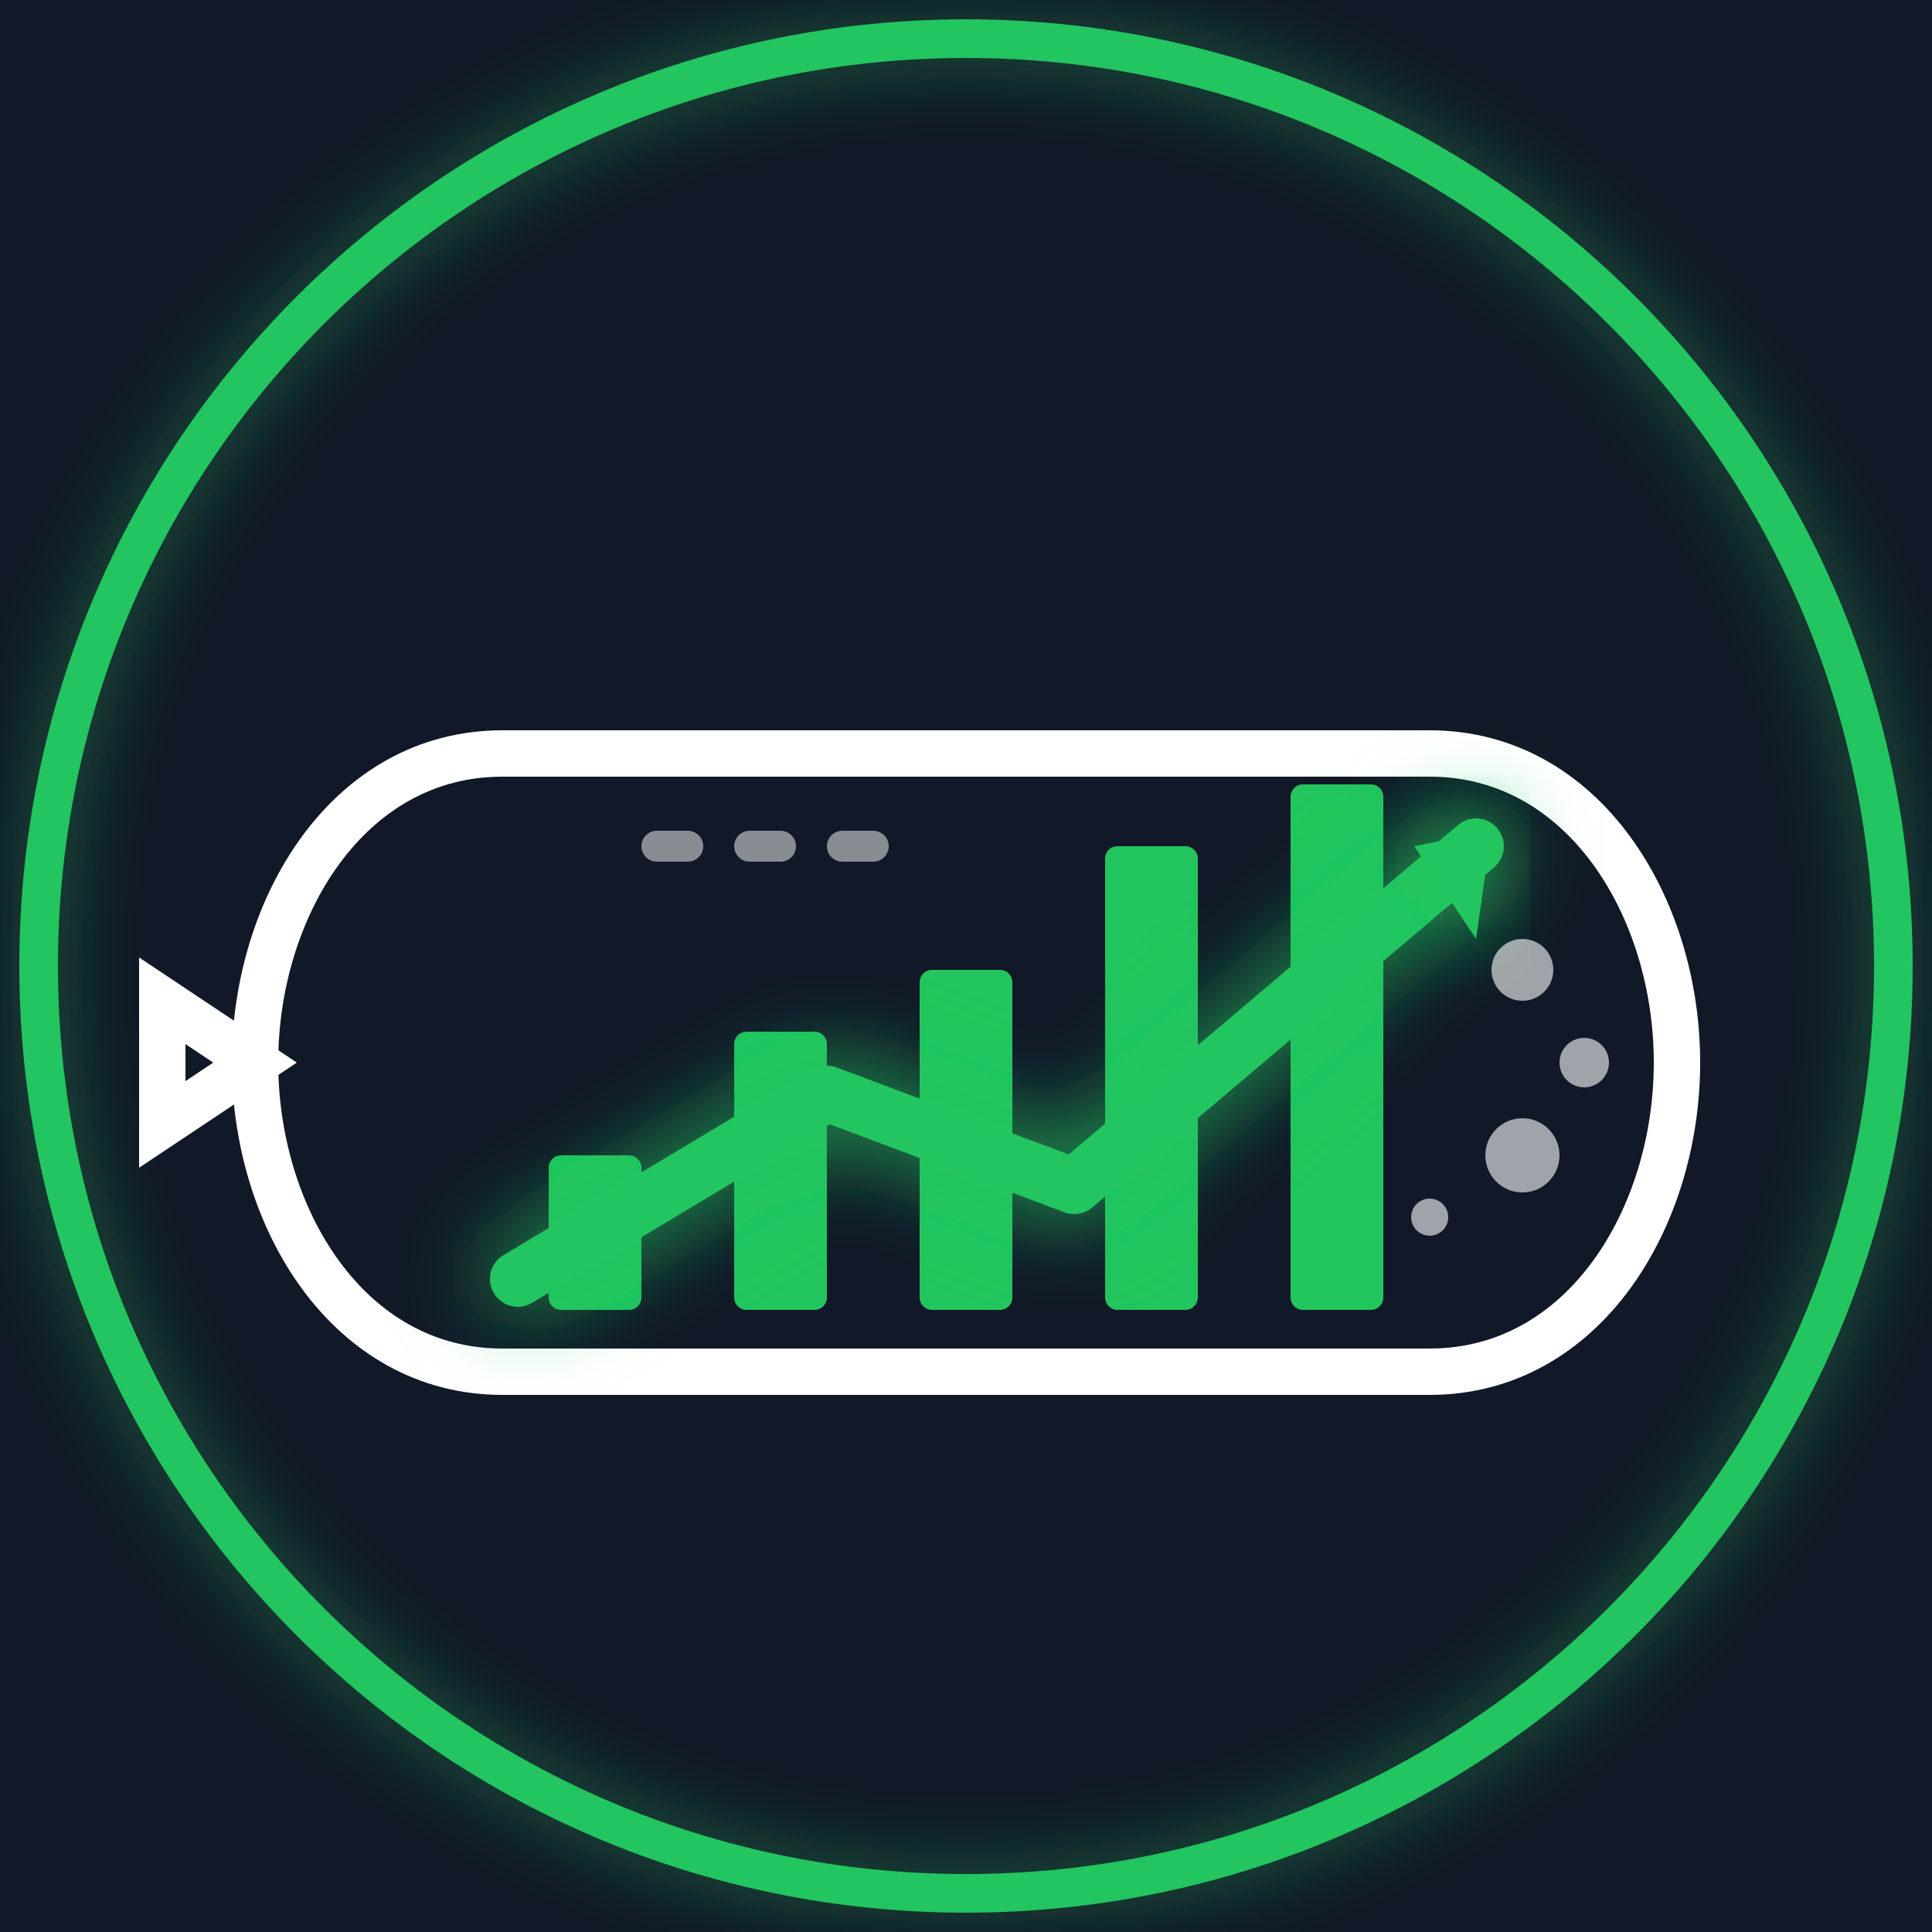
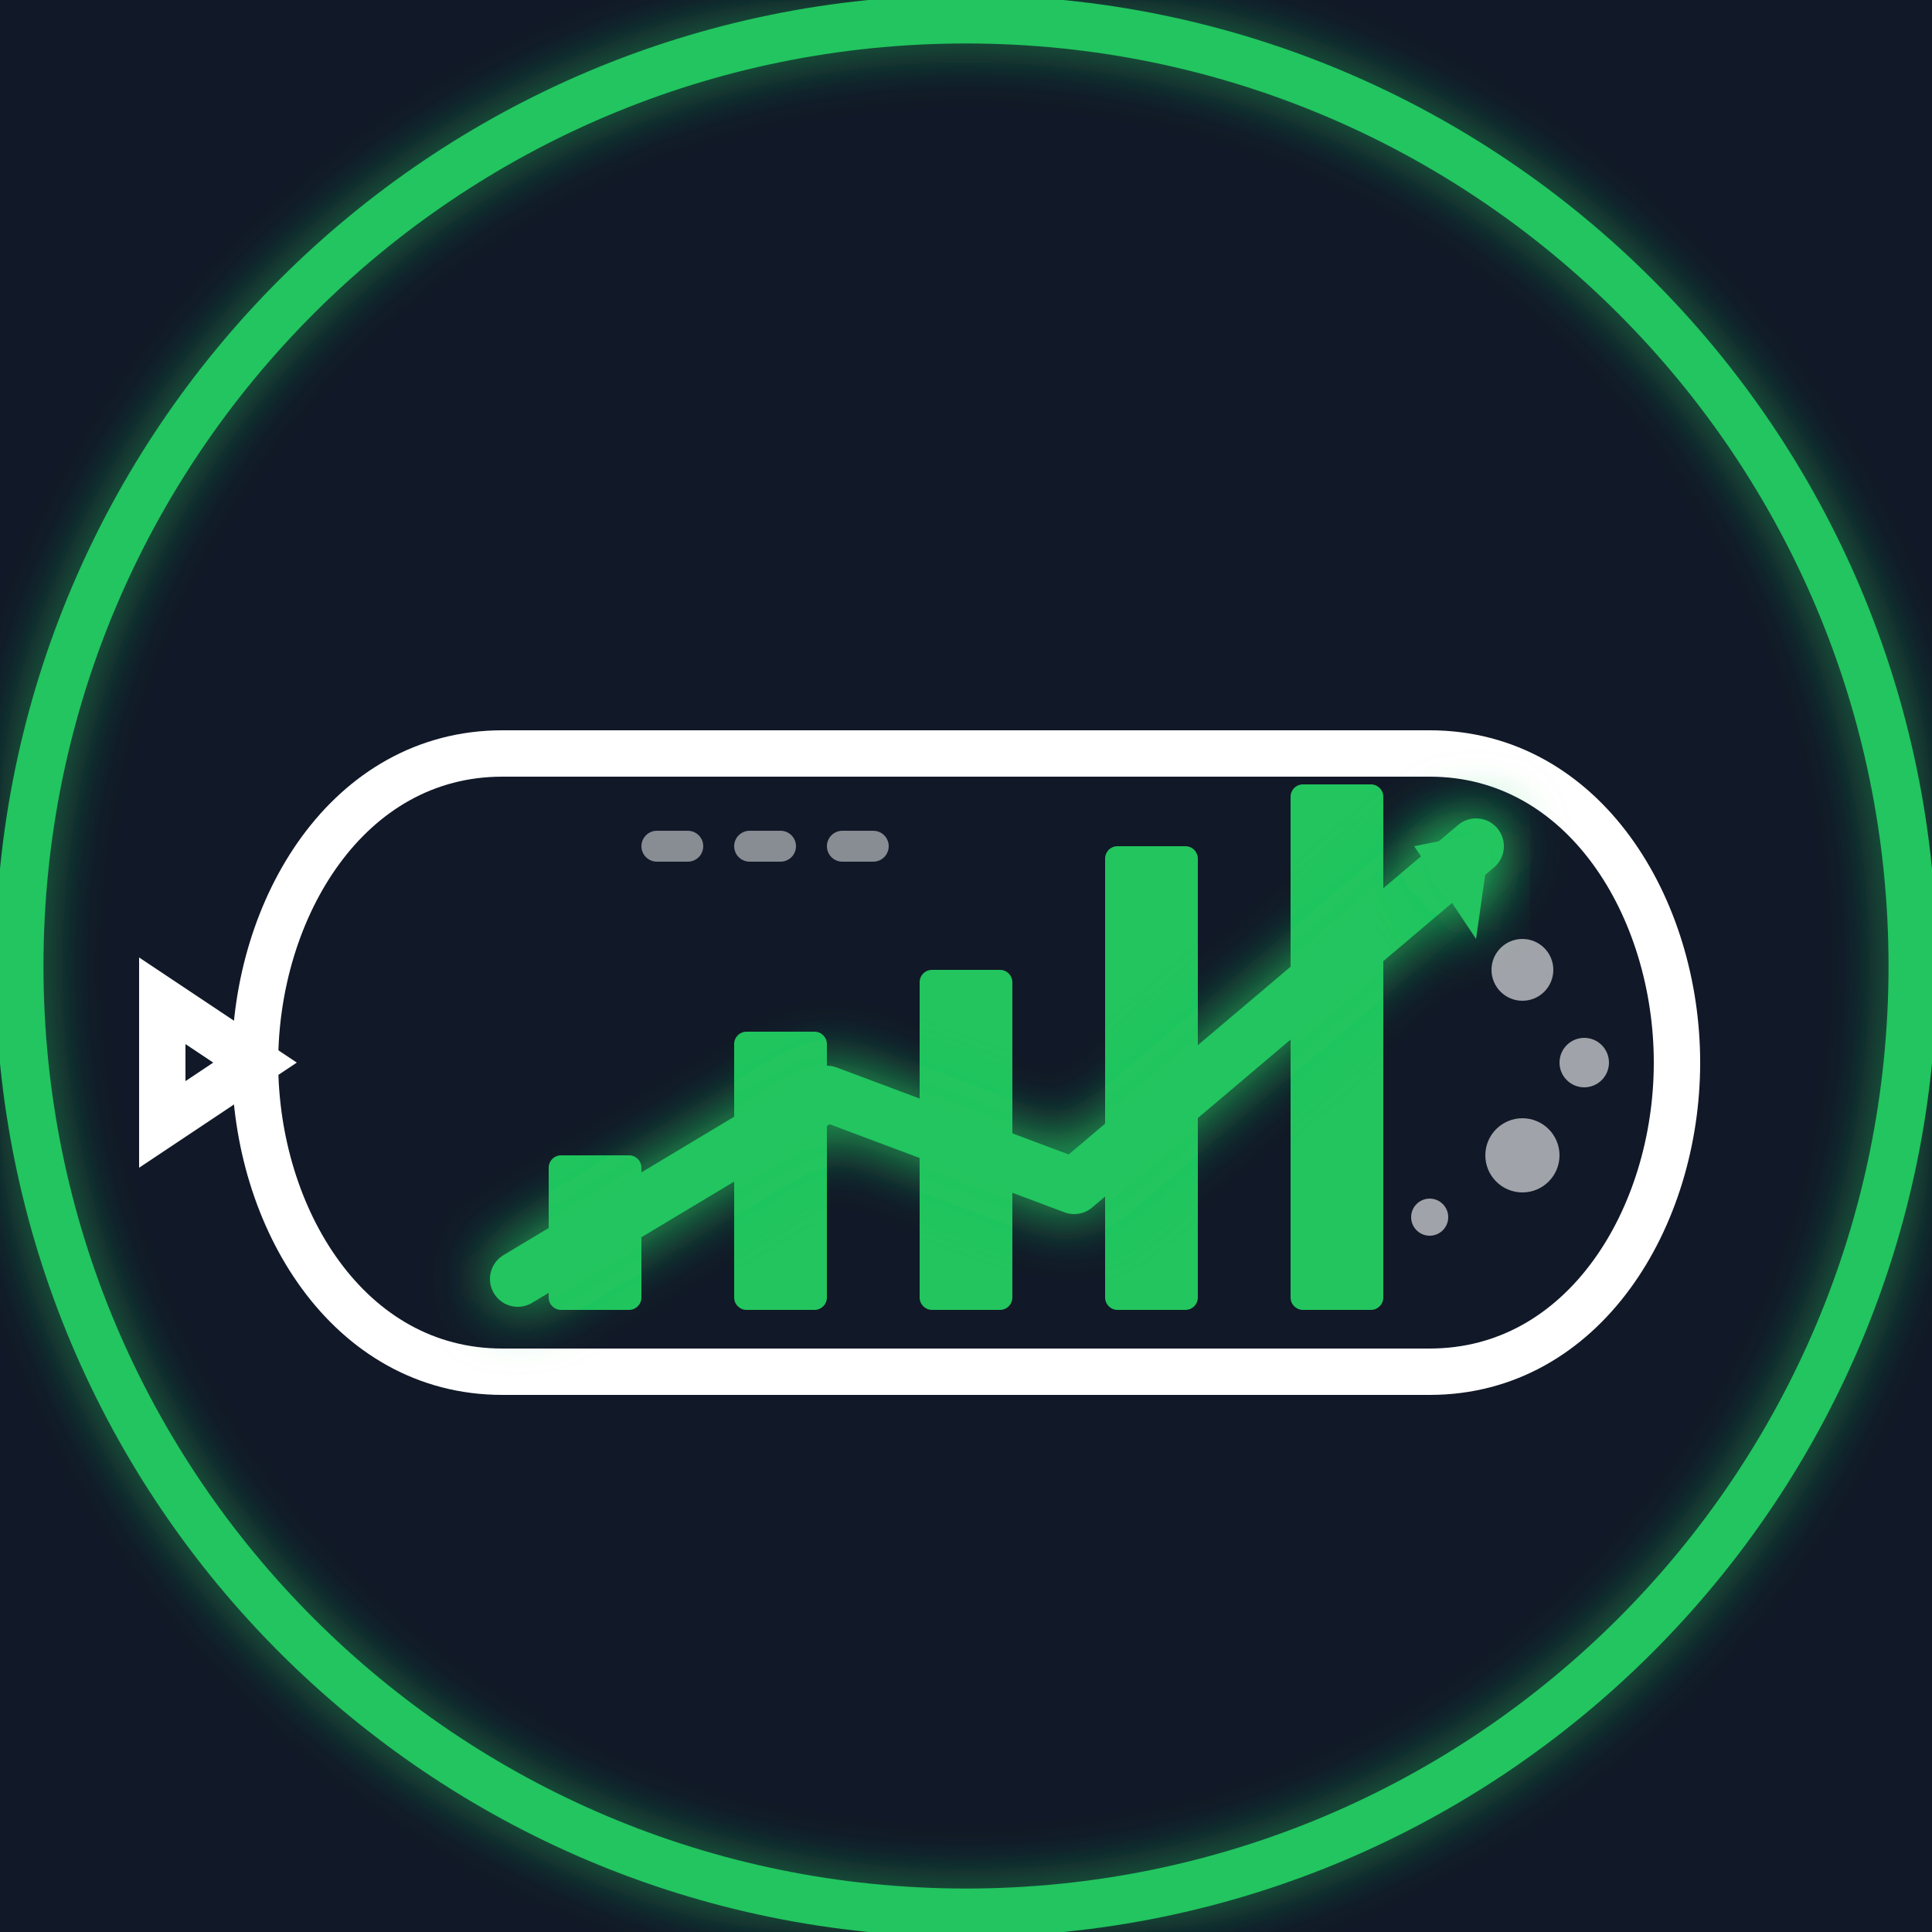
- <svg xmlns="http://www.w3.org/2000/svg" width="1200" height="1200" viewBox="0 0 1000 1000">
+ <svg xmlns="http://www.w3.org/2000/svg" viewBox="0 0 1000 1000">
  <defs>
    <filter id="neon-glow" x="-50%" y="-50%" width="200%" height="200%">
-       <feGaussianBlur stdDeviation="15" result="blur" />
+       <feGaussianBlur stdDeviation="10" result="blur" />
      <feComposite in="SourceGraphic" in2="blur" operator="over" />
    </filter>
    <filter id="outer-glow" x="-50%" y="-50%" width="200%" height="200%">
-       <feGaussianBlur stdDeviation="20" result="blur" />
-       <feFlood flood-color="#22c55e" flood-opacity="0.5" result="color" />
+       <feGaussianBlur stdDeviation="15" result="blur" />
+       <feFlood flood-color="#22c55e" flood-opacity="0.6" result="color" />
      <feComposite in="color" in2="blur" operator="in" result="glow" />
      <feMerge>
        <feMergeNode in="glow" />
        <feMergeNode in="SourceGraphic" />
      </feMerge>
    </filter>
  </defs>
-   <rect width="1000" height="1000" fill="#111827" />
-   <circle cx="500" cy="500" r="480" fill="none" stroke="#22c55e" stroke-width="20" filter="url(#outer-glow)" />
+   <rect x="-100" y="-100" width="1200" height="1200" fill="#111827" />
+   <circle cx="500" cy="500" r="490" fill="none" stroke="#22c55e" stroke-width="25" filter="url(#outer-glow)" />
  <g transform="translate(100, 310) scale(1.6)">
    <path d="M100,50 L400,50 C450,50 480,100 480,150 C480,200 450,250 400,250 L100,250 C50,250 20,200 20,150 C20,100 50,50 100,50 Z" fill="none" stroke="white" stroke-width="15" stroke-linecap="round" />
    <path d="M20,150 L-10,130 L-10,170 Z" fill="none" stroke="white" stroke-width="15" />
    <path d="M150,80 L230,80" fill="none" stroke="white" stroke-width="10" stroke-linecap="round" stroke-dasharray="10 20" opacity="0.5" />
    <rect x="115" y="180" width="30" height="50" fill="#22c55e" rx="4" />
    <rect x="175" y="140" width="30" height="90" fill="#22c55e" rx="4" />
    <rect x="235" y="120" width="30" height="110" fill="#22c55e" rx="4" />
    <rect x="295" y="80" width="30" height="150" fill="#22c55e" rx="4" />
    <rect x="355" y="60" width="30" height="170" fill="#22c55e" rx="4" />
    <path d="M105,220 L205,160 L285,190 L415,80" fill="none" stroke="#22c55e" stroke-width="18" stroke-linecap="round" stroke-linejoin="round" filter="url(#neon-glow)" />
    <path d="M395,80 L420,75 L415,110" fill="#22c55e" filter="url(#neon-glow)" />
    <circle cx="430" cy="120" r="10" fill="white" opacity="0.6" />
    <circle cx="450" cy="150" r="8" fill="white" opacity="0.6" />
    <circle cx="430" cy="180" r="12" fill="white" opacity="0.6" />
    <circle cx="400" cy="200" r="6" fill="white" opacity="0.6" />
  </g>
</svg>
